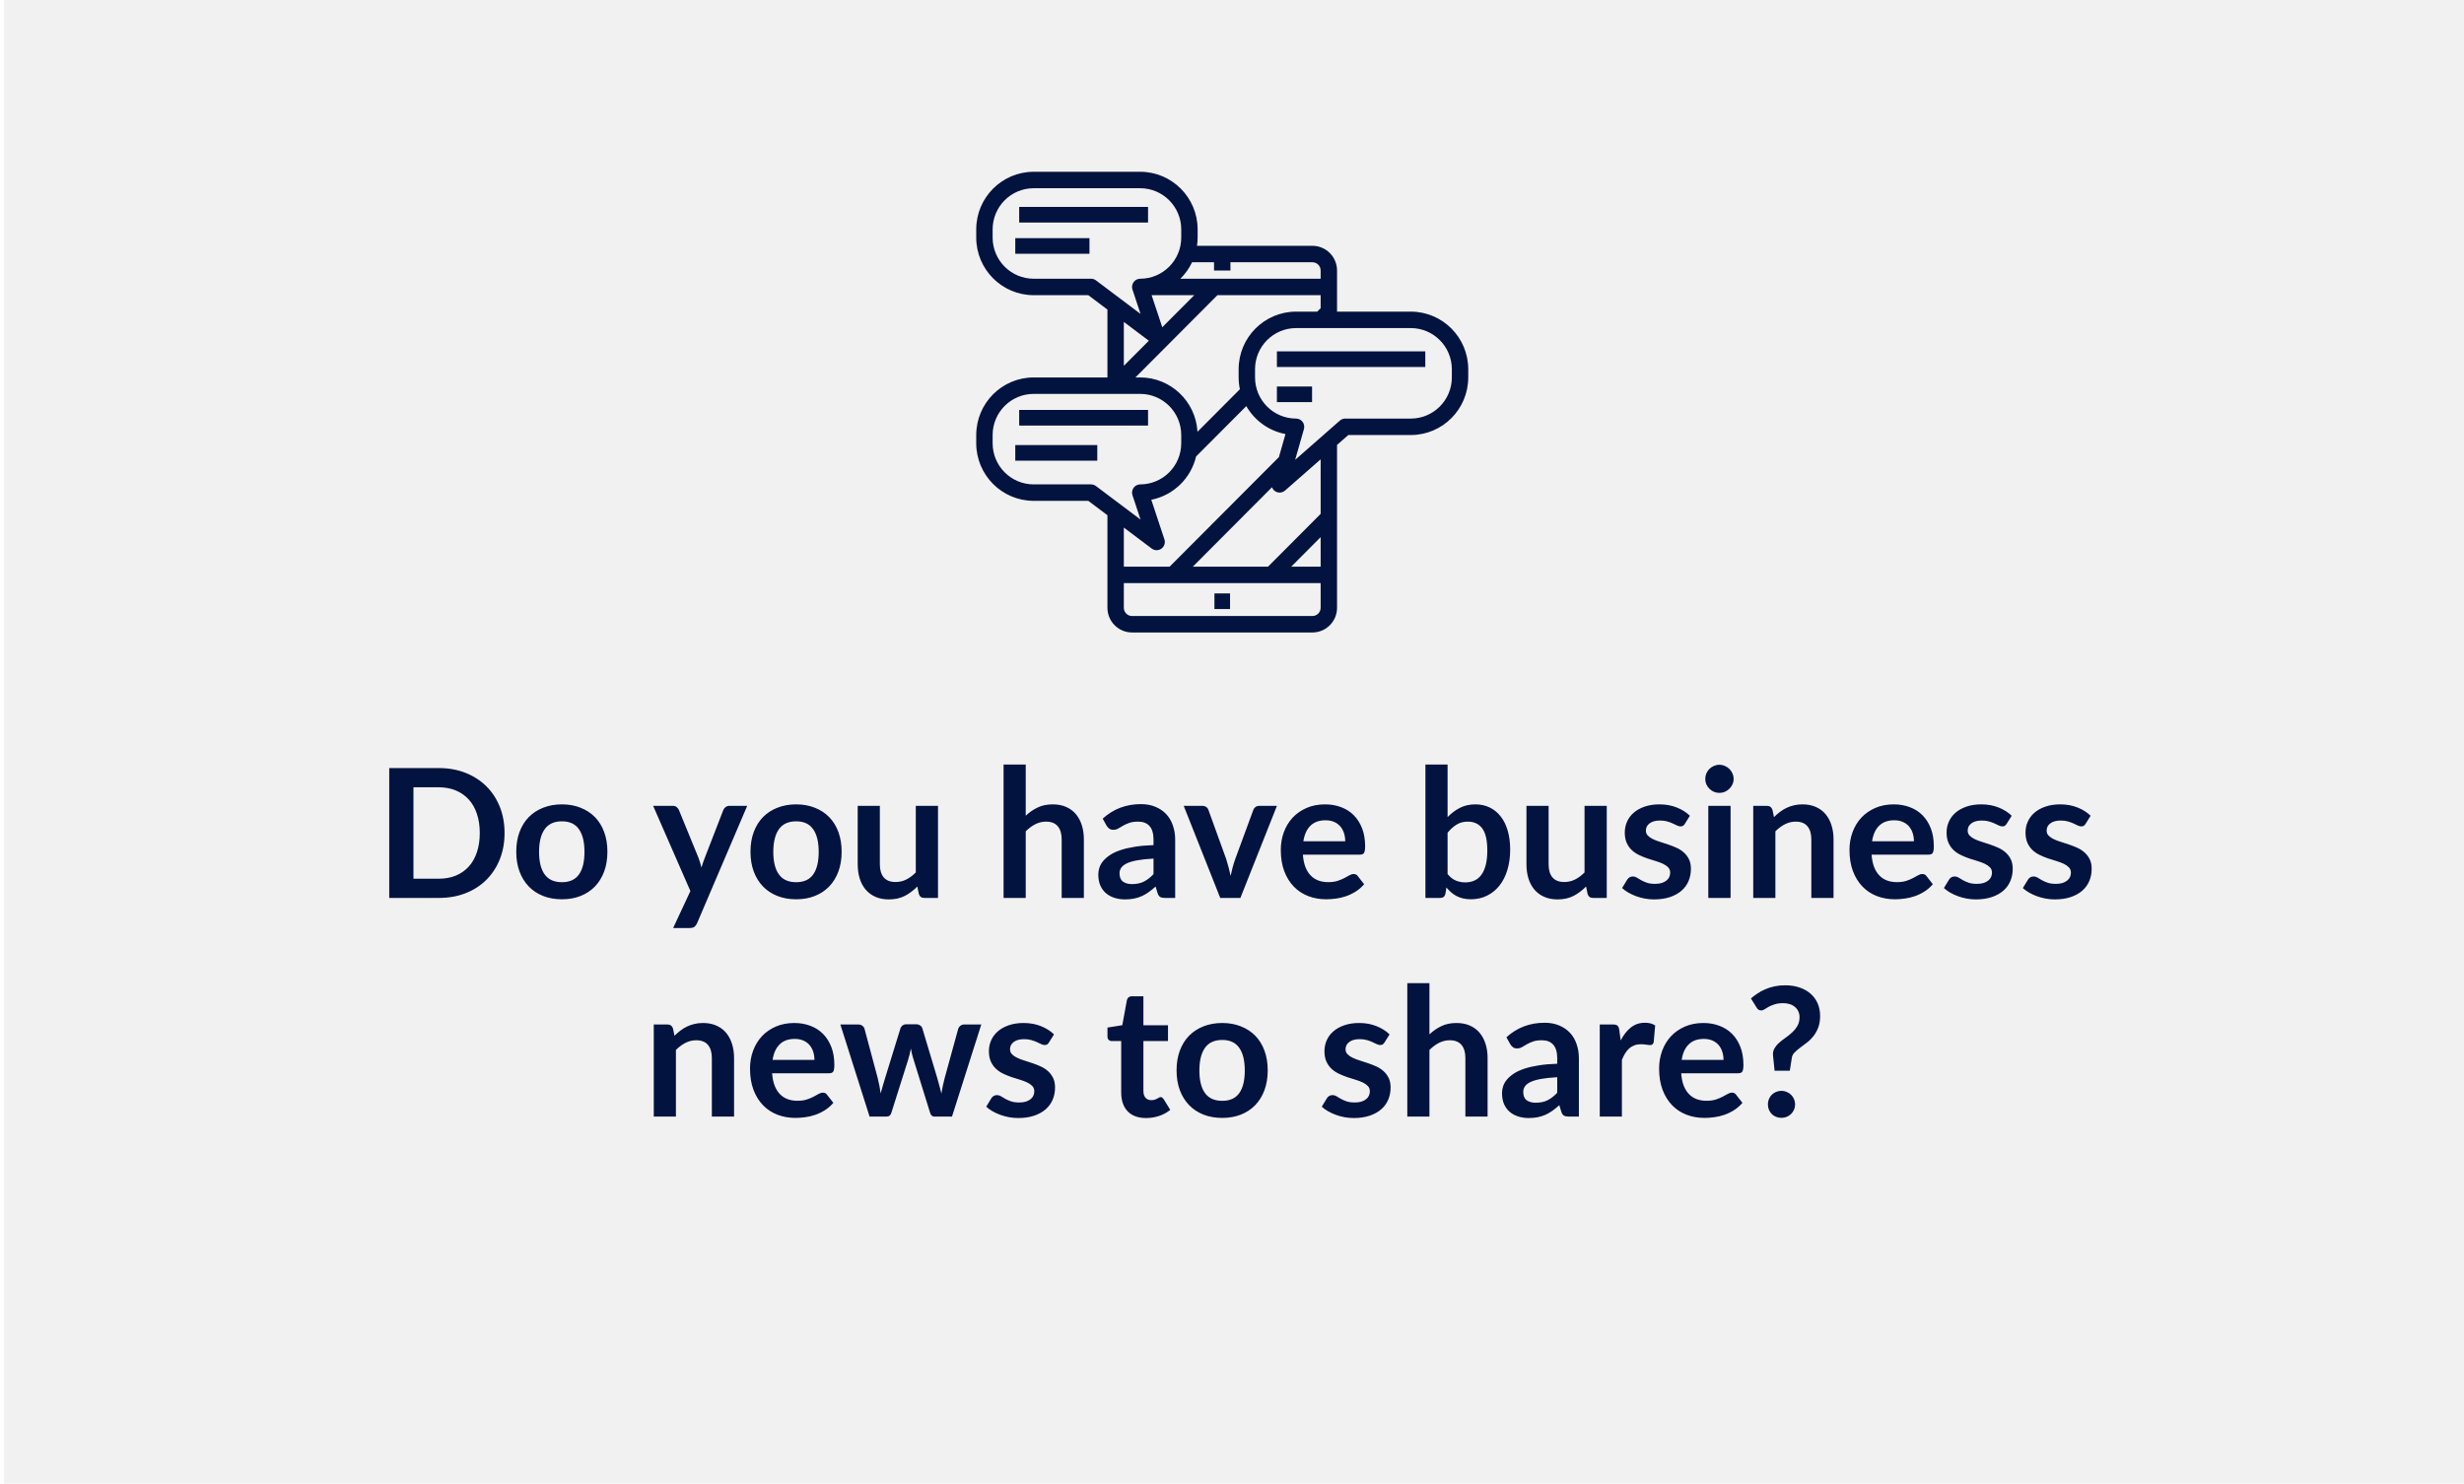
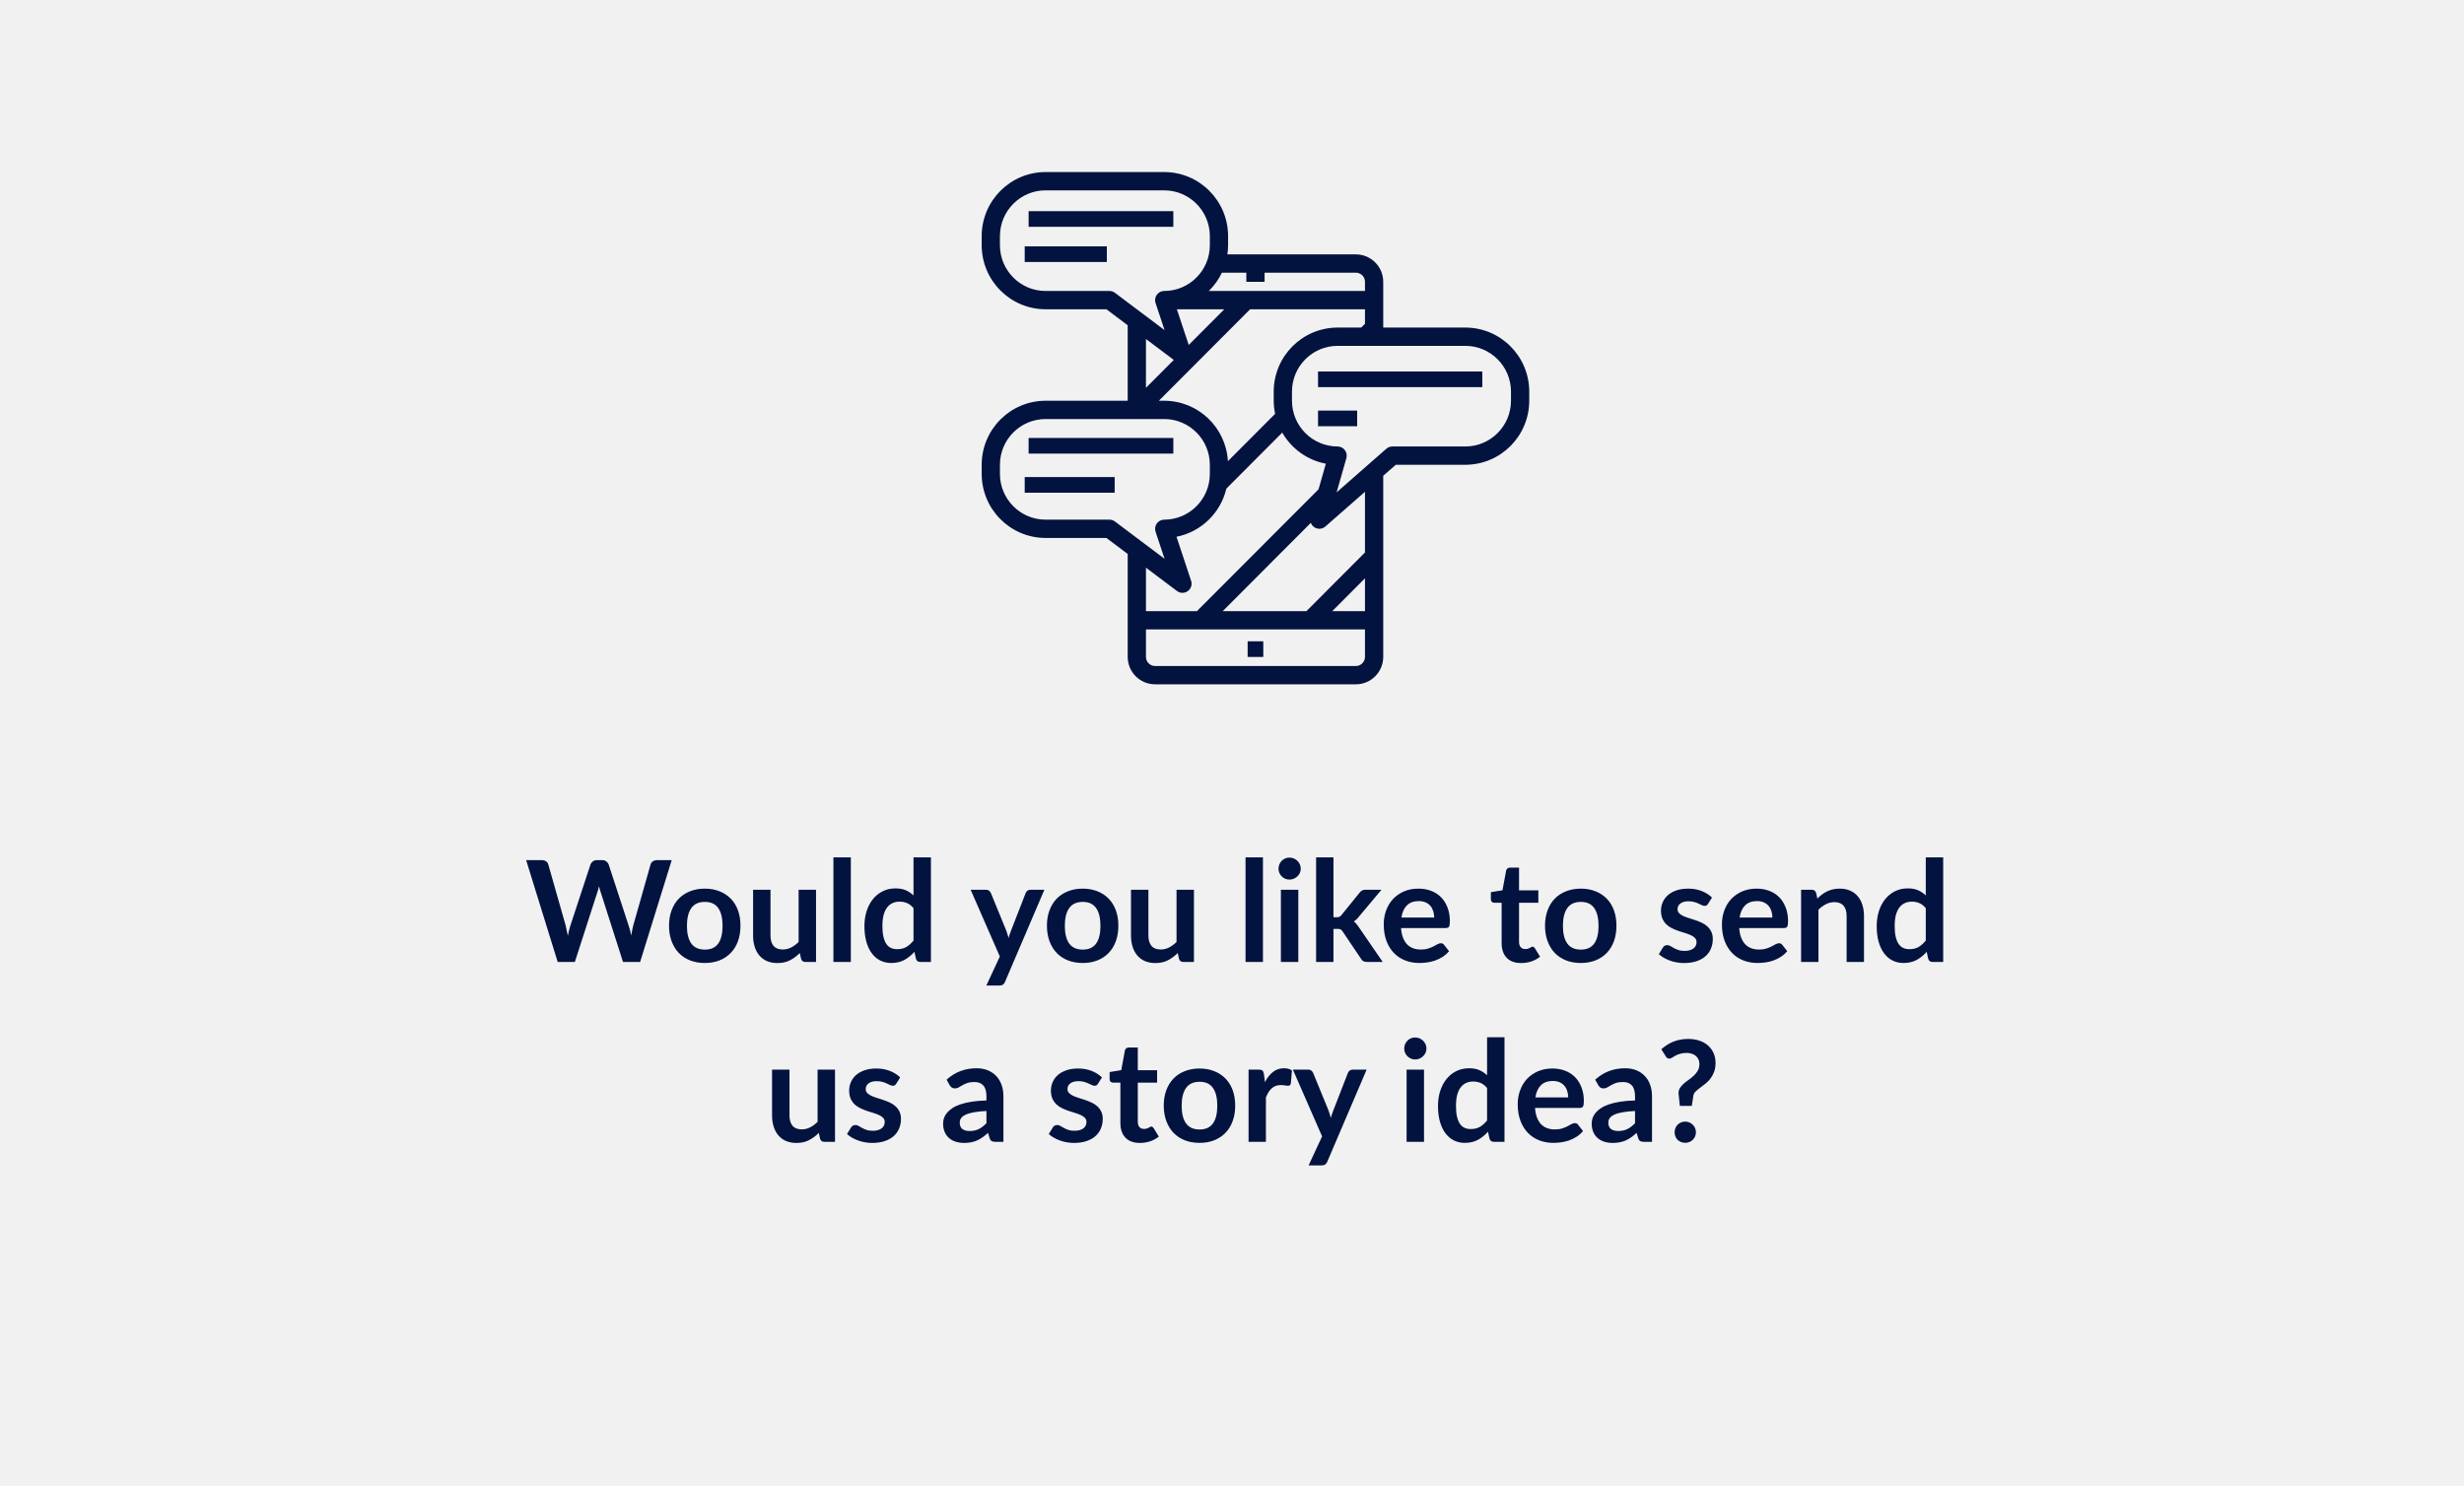
- <svg xmlns="http://www.w3.org/2000/svg" width="631px" height="380px" viewBox="0 0 631 380" version="1.1">
+ <svg xmlns="http://www.w3.org/2000/svg" width="630px" height="380px" viewBox="0 0 630 380" version="1.1">
  <g id="Page-1" stroke="none" stroke-width="1" fill="none" fill-rule="evenodd">
    <g id="Submit">
-       <rect id="path-1" fill="#F1F1F1" fill-rule="nonzero" x="1" y="0" width="630" height="380" />
-       <text id="Do-you-have-business" font-family="Lato-Bold, Lato" font-size="46" font-weight="bold" line-spacing="56" fill="#02133F">
-         <tspan x="95.977" y="230">Do you have business </tspan>
-         <tspan x="164.609" y="286">news to share?</tspan>
+       <rect id="path-1" fill="#F1F1F1" fill-rule="nonzero" x="0" y="0" width="630" height="380" />
+       <text id="Would-you-like-to-se" font-family="Lato-Bold, Lato" font-size="36" font-weight="bold" line-spacing="46" fill="#02133F">
+         <tspan x="317.104" y="154" />
+         <tspan x="317.104" y="200" />
+         <tspan x="134.215" y="246">Would you like to send </tspan>
+         <tspan x="195.388" y="292">us a story idea?</tspan>
      </text>
-       <g id="noun_news_2733764" transform="translate(249.4074, 44)" fill="#02133F" fill-rule="nonzero">
-         <rect id="Rectangle" x="61.593" y="108" width="4" height="4" />
-         <path d="M111.893,35.821 L92.993,35.821 L92.993,25.286 C92.993,21.794 90.172,18.964 86.693,18.964 L57.129,18.964 C57.233,18.267 57.288,17.563 57.293,16.857 L57.293,14.75 C57.282,6.608 50.707,0.01 42.593,0 L15.293,0 C7.178,0.01 0.603,6.608 0.593,14.75 L0.593,16.857 C0.603,24.999 7.178,31.597 15.293,31.607 L29.293,31.607 L34.193,35.295 L34.193,52.679 L15.293,52.679 C7.178,52.689 0.603,59.287 0.593,67.429 L0.593,69.536 C0.603,77.678 7.178,84.275 15.293,84.286 L29.293,84.286 L34.193,87.973 L34.193,111.679 C34.193,115.17 37.013,118 40.493,118 L86.693,118 C90.172,118 92.993,115.17 92.993,111.679 L92.993,69.957 L95.882,67.429 L111.893,67.429 C120.007,67.418 126.582,60.82 126.593,52.679 L126.593,50.571 C126.582,42.43 120.007,35.832 111.893,35.821 Z M67.793,50.571 L67.793,52.679 C67.796,53.694 67.903,54.705 68.114,55.698 L57.251,66.598 C56.812,58.794 50.383,52.689 42.593,52.679 L41.362,52.679 L52.477,41.525 L62.362,31.607 L88.793,31.607 L88.793,34.949 L87.923,35.821 L82.493,35.821 C74.378,35.832 67.803,42.43 67.793,50.571 L67.793,50.571 Z M44.795,43.274 L38.393,49.699 L38.393,38.455 L44.795,43.274 Z M48.235,39.825 L45.505,31.607 L56.425,31.607 L49.51,38.546 L48.235,39.825 Z M61.493,23.179 L61.493,25.286 L65.693,25.286 L65.693,23.179 L86.693,23.179 C87.852,23.179 88.793,24.122 88.793,25.286 L88.793,27.393 L52.859,27.393 C54.101,26.176 55.121,24.749 55.871,23.179 L61.493,23.179 Z M29.993,27.393 L15.293,27.393 C9.496,27.386 4.8,22.673 4.793,16.857 L4.793,14.75 C4.8,8.934 9.496,4.221 15.293,4.214 L42.593,4.214 C48.389,4.221 53.086,8.934 53.093,14.75 L53.093,16.857 C53.086,22.673 48.389,27.386 42.593,27.393 C41.918,27.393 41.285,27.719 40.89,28.268 C40.496,28.818 40.389,29.524 40.602,30.166 L42.674,36.409 L31.253,27.814 C30.889,27.541 30.447,27.393 29.993,27.393 Z M29.993,80.071 L15.293,80.071 C9.496,80.064 4.8,75.352 4.793,69.536 L4.793,67.429 C4.8,61.613 9.496,56.9 15.293,56.893 L42.593,56.893 C48.389,56.9 53.086,61.613 53.093,67.429 L53.093,69.536 C53.086,75.352 48.389,80.064 42.593,80.071 C41.918,80.072 41.285,80.398 40.89,80.947 C40.496,81.496 40.389,82.202 40.602,82.844 L42.674,89.088 L31.253,80.493 C30.889,80.219 30.447,80.071 29.993,80.071 Z M45.533,96.507 C46.267,97.059 47.274,97.068 48.019,96.529 C48.763,95.991 49.073,95.029 48.783,94.156 L45.423,84.012 C51.081,82.887 55.564,78.553 56.894,72.922 L69.754,60.018 C71.897,63.759 75.561,66.375 79.786,67.182 L78.106,73.082 L50.123,101.143 L38.393,101.143 L38.393,91.134 L45.533,96.507 Z M86.693,113.786 L40.493,113.786 C39.333,113.786 38.393,112.842 38.393,111.679 L38.393,105.357 L88.793,105.357 L88.793,111.679 C88.793,112.842 87.852,113.786 86.693,113.786 Z M81.262,101.143 L88.793,93.587 L88.793,101.143 L81.262,101.143 Z M88.793,87.628 L75.323,101.143 L56.062,101.143 L76.327,80.809 C76.57,81.455 77.113,81.941 77.781,82.109 C78.449,82.278 79.156,82.107 79.674,81.652 L88.793,73.653 L88.793,87.628 Z M122.393,52.679 C122.386,58.494 117.689,63.207 111.893,63.214 L95.093,63.214 C94.584,63.214 94.093,63.399 93.711,63.735 L82.268,73.782 L84.513,65.899 C84.693,65.263 84.566,64.579 84.169,64.052 C83.772,63.524 83.151,63.214 82.493,63.214 C76.696,63.207 72,58.494 71.993,52.679 L71.993,50.571 C72,44.756 76.696,40.043 82.493,40.036 L111.893,40.036 C117.689,40.043 122.386,44.756 122.393,50.571 L122.393,52.679 Z" id="Shape" />
-         <rect id="Rectangle" x="11.593" y="9" width="33" height="4" />
-         <rect id="Rectangle" x="10.593" y="17" width="19" height="4" />
-         <rect id="Rectangle" x="11.593" y="61" width="33" height="4" />
-         <rect id="Rectangle" x="10.593" y="70" width="21" height="4" />
-         <rect id="Rectangle" x="77.593" y="46" width="38" height="4" />
-         <rect id="Rectangle" x="77.593" y="55" width="9" height="4" />
+       <g id="noun_news_2733764" transform="translate(250.1972, 44)" fill="#02133F" fill-rule="nonzero">
+         <rect id="Rectangle" x="68.803" y="120" width="4" height="4" />
+         <path d="M124.469,39.768 L103.469,39.768 L103.469,28.071 C103.469,24.196 100.335,21.054 96.469,21.054 L63.621,21.054 C63.737,20.279 63.798,19.497 63.803,18.714 L63.803,16.375 C63.791,7.336 56.485,0.012 47.469,2.84217094e-14 L17.136,2.84217094e-14 C8.12,0.012 0.814,7.336 0.803,16.375 L0.803,18.714 C0.814,27.753 8.12,35.078 17.136,35.089 L32.692,35.089 L38.136,39.183 L38.136,58.482 L17.136,58.482 C8.12,58.494 0.814,65.818 0.803,74.857 L0.803,77.196 C0.814,86.235 8.12,93.56 17.136,93.571 L32.692,93.571 L38.136,97.665 L38.136,123.982 C38.136,127.858 41.27,131 45.136,131 L96.469,131 C100.335,131 103.469,127.858 103.469,123.982 L103.469,77.664 L106.68,74.857 L124.469,74.857 C133.485,74.846 140.791,67.521 140.803,58.482 L140.803,56.143 C140.791,47.104 133.485,39.779 124.469,39.768 Z M75.469,56.143 L75.469,58.482 C75.473,59.609 75.592,60.732 75.826,61.834 L63.756,73.935 C63.269,65.272 56.125,58.493 47.469,58.482 L46.102,58.482 L58.452,46.1 L69.435,35.089 L98.803,35.089 L98.803,38.799 L97.837,39.768 L91.803,39.768 C82.787,39.779 75.481,47.104 75.469,56.143 L75.469,56.143 Z M49.917,48.042 L42.803,55.174 L42.803,42.692 L49.917,48.042 Z M53.739,44.212 L50.706,35.089 L62.839,35.089 L55.155,42.793 L53.739,44.212 Z M68.469,25.732 L68.469,28.071 L73.136,28.071 L73.136,25.732 L96.469,25.732 C97.758,25.732 98.803,26.779 98.803,28.071 L98.803,30.411 L58.877,30.411 C60.257,29.06 61.39,27.476 62.223,25.732 L68.469,25.732 Z M33.469,30.411 L17.136,30.411 C10.696,30.403 5.477,25.171 5.469,18.714 L5.469,16.375 C5.477,9.918 10.696,4.686 17.136,4.679 L47.469,4.679 C53.91,4.686 59.128,9.918 59.136,16.375 L59.136,18.714 C59.128,25.171 53.91,30.403 47.469,30.411 C46.72,30.411 46.016,30.773 45.578,31.383 C45.14,31.992 45.021,32.776 45.257,33.489 L47.56,40.421 L34.869,30.879 C34.466,30.575 33.974,30.411 33.469,30.411 Z M33.469,88.893 L17.136,88.893 C10.696,88.885 5.477,83.653 5.469,77.196 L5.469,74.857 C5.477,68.401 10.696,63.168 17.136,63.161 L47.469,63.161 C53.91,63.168 59.128,68.401 59.136,74.857 L59.136,77.196 C59.128,83.653 53.91,88.885 47.469,88.893 C46.72,88.893 46.016,89.255 45.578,89.865 C45.14,90.475 45.021,91.258 45.257,91.971 L47.56,98.903 L34.869,89.361 C34.466,89.057 33.974,88.893 33.469,88.893 Z M50.736,107.139 C51.553,107.752 52.671,107.761 53.498,107.164 C54.325,106.566 54.67,105.499 54.348,104.529 L50.615,93.267 C56.901,92.019 61.882,87.207 63.359,80.956 L77.649,66.63 C80.03,70.783 84.101,73.688 88.795,74.583 L86.928,81.133 L55.837,112.286 L42.803,112.286 L42.803,101.174 L50.736,107.139 Z M96.469,126.321 L45.136,126.321 C43.847,126.321 42.803,125.274 42.803,123.982 L42.803,116.964 L98.803,116.964 L98.803,123.982 C98.803,125.274 97.758,126.321 96.469,126.321 Z M90.435,112.286 L98.803,103.897 L98.803,112.286 L90.435,112.286 Z M98.803,97.282 L83.837,112.286 L62.435,112.286 L84.952,89.712 C85.222,90.429 85.826,90.969 86.568,91.155 C87.31,91.342 88.096,91.152 88.671,90.647 L98.803,81.767 L98.803,97.282 Z M136.136,58.482 C136.128,64.939 130.91,70.171 124.469,70.179 L105.803,70.179 C105.238,70.179 104.693,70.384 104.267,70.756 L91.553,81.91 L94.047,73.159 C94.248,72.453 94.107,71.694 93.666,71.108 C93.224,70.523 92.535,70.178 91.803,70.179 C85.363,70.171 80.144,64.939 80.136,58.482 L80.136,56.143 C80.144,49.686 85.363,44.454 91.803,44.446 L124.469,44.446 C130.91,44.454 136.128,49.686 136.136,56.143 L136.136,58.482 Z" id="Shape" />
+         <rect id="Rectangle" x="12.803" y="10" width="37" height="4" />
+         <rect id="Rectangle" x="11.803" y="19" width="21" height="4" />
+         <rect id="Rectangle" x="12.803" y="68" width="37" height="4" />
+         <rect id="Rectangle" x="11.803" y="78" width="23" height="4" />
+         <rect id="Rectangle" x="86.803" y="51" width="42" height="4" />
+         <rect id="Rectangle" x="86.803" y="61" width="10" height="4" />
      </g>
    </g>
  </g>
</svg>
